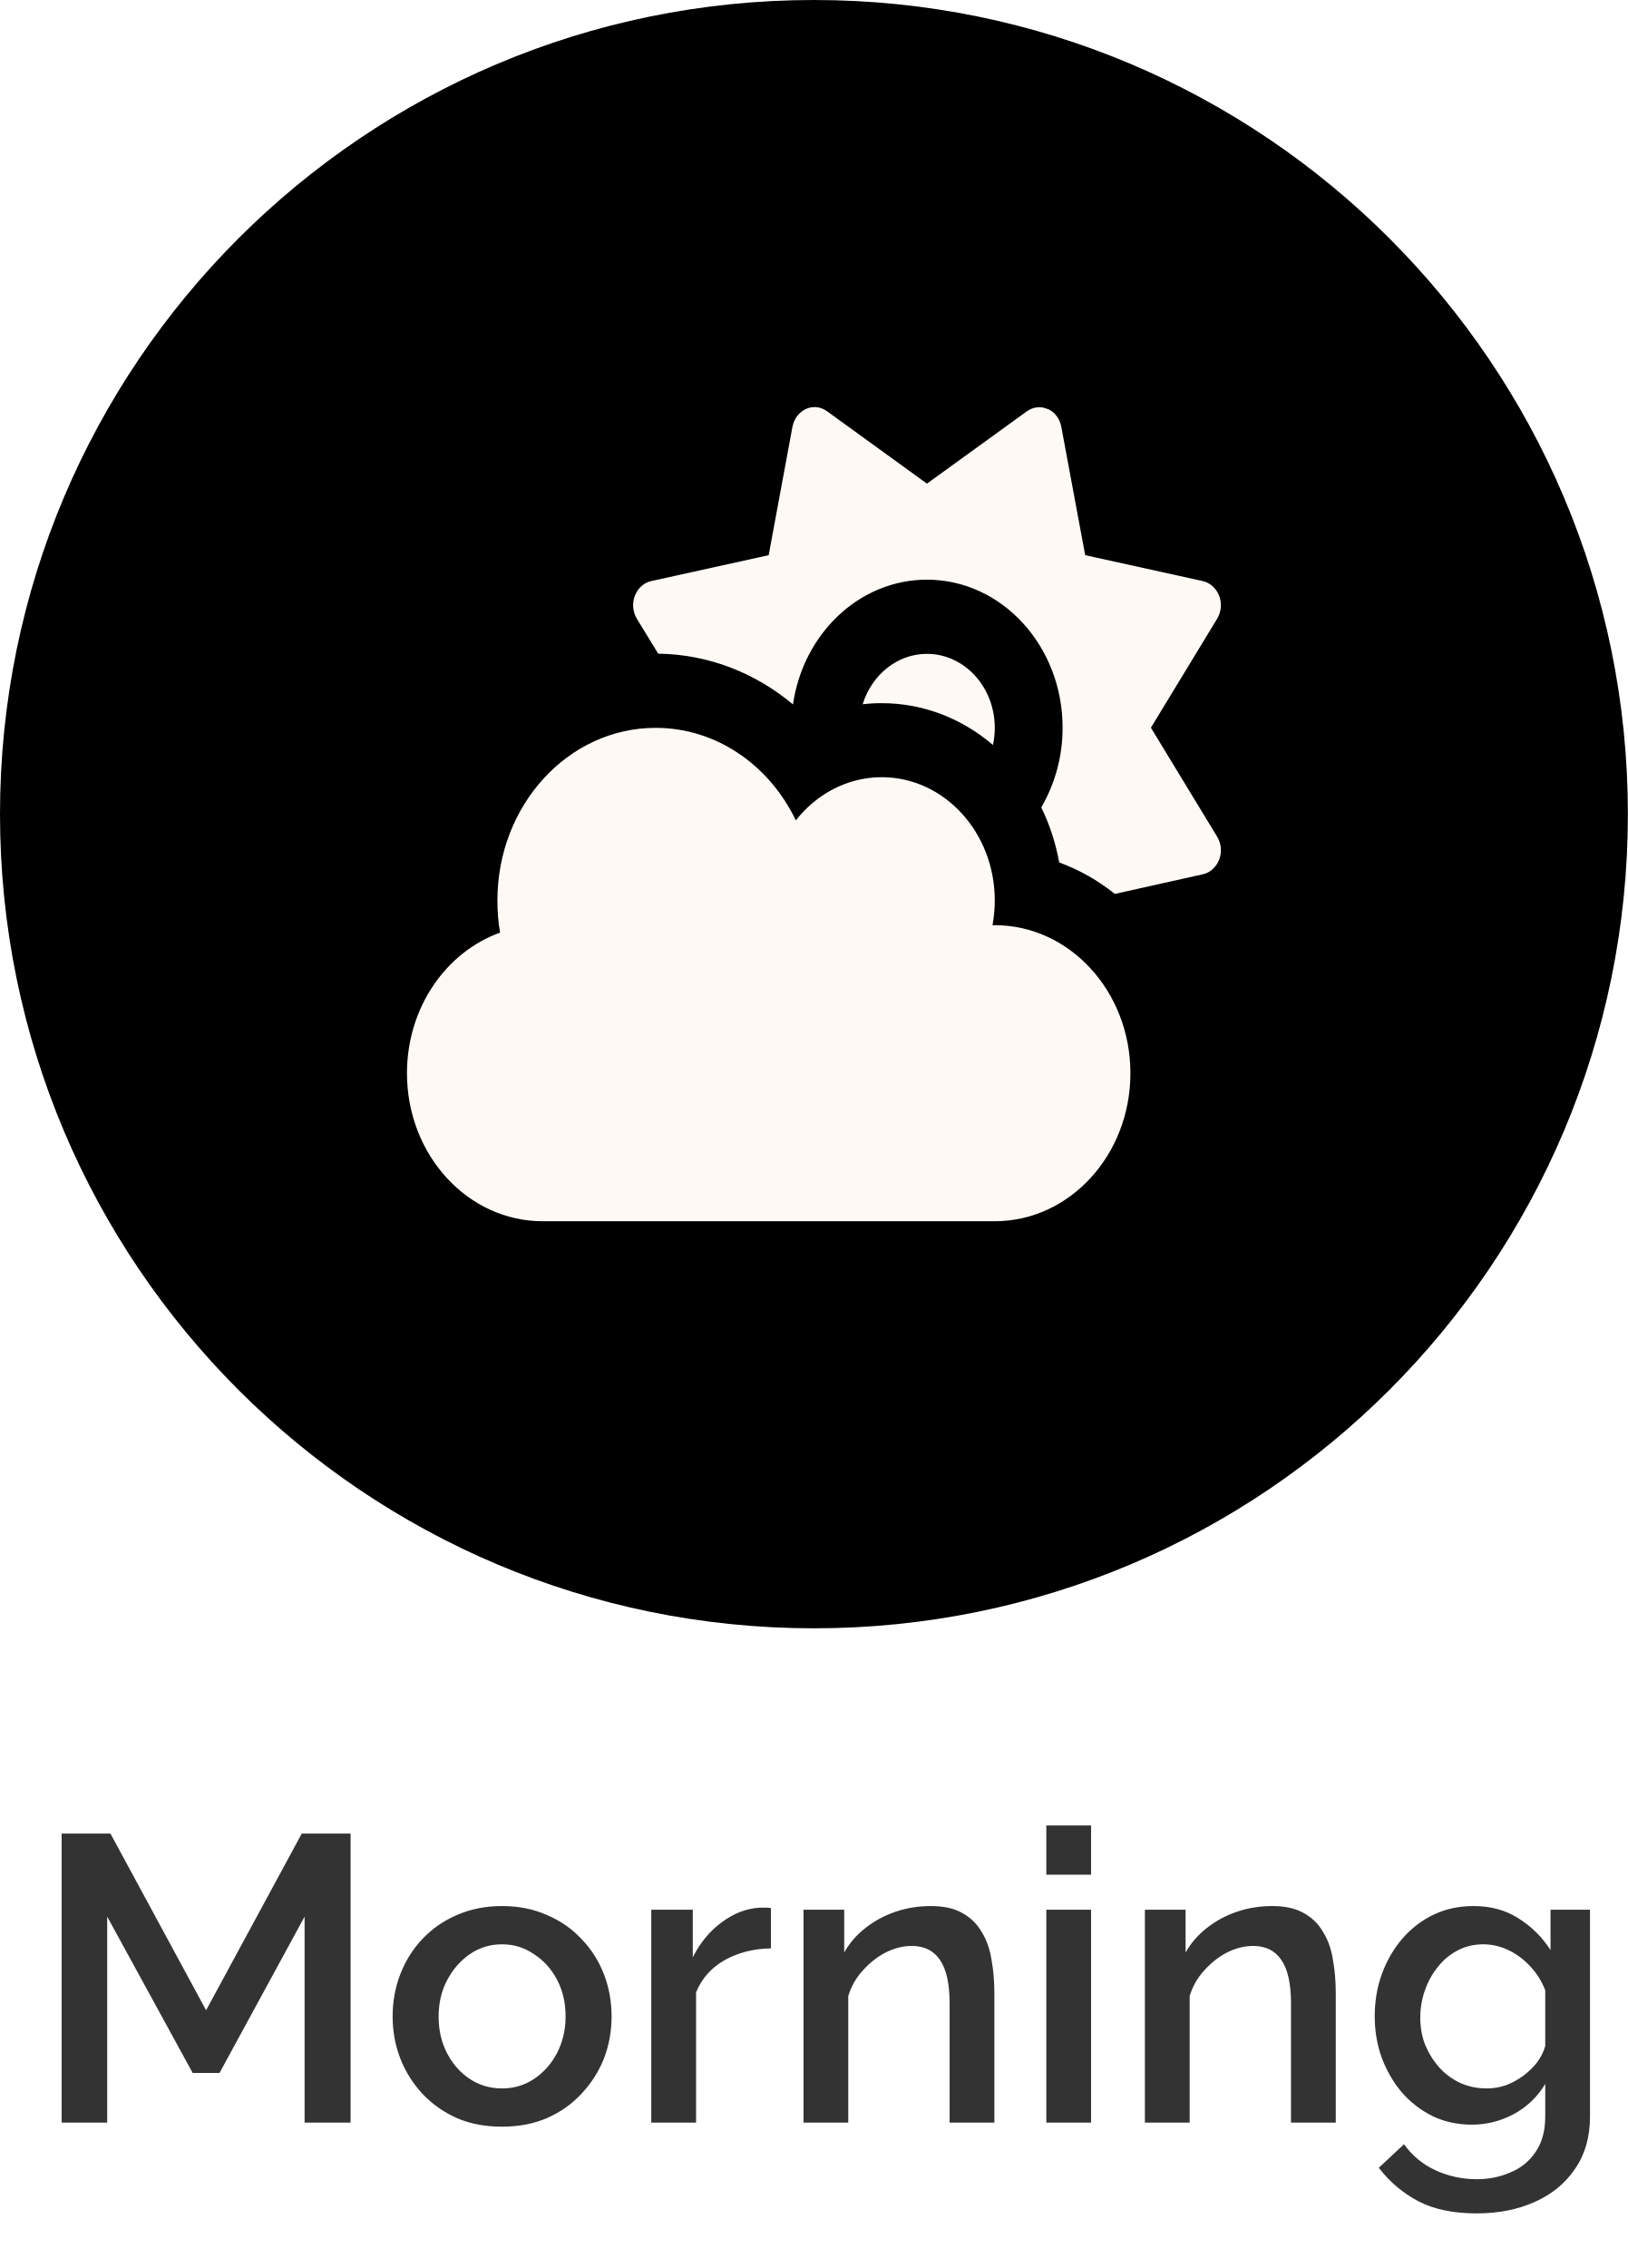
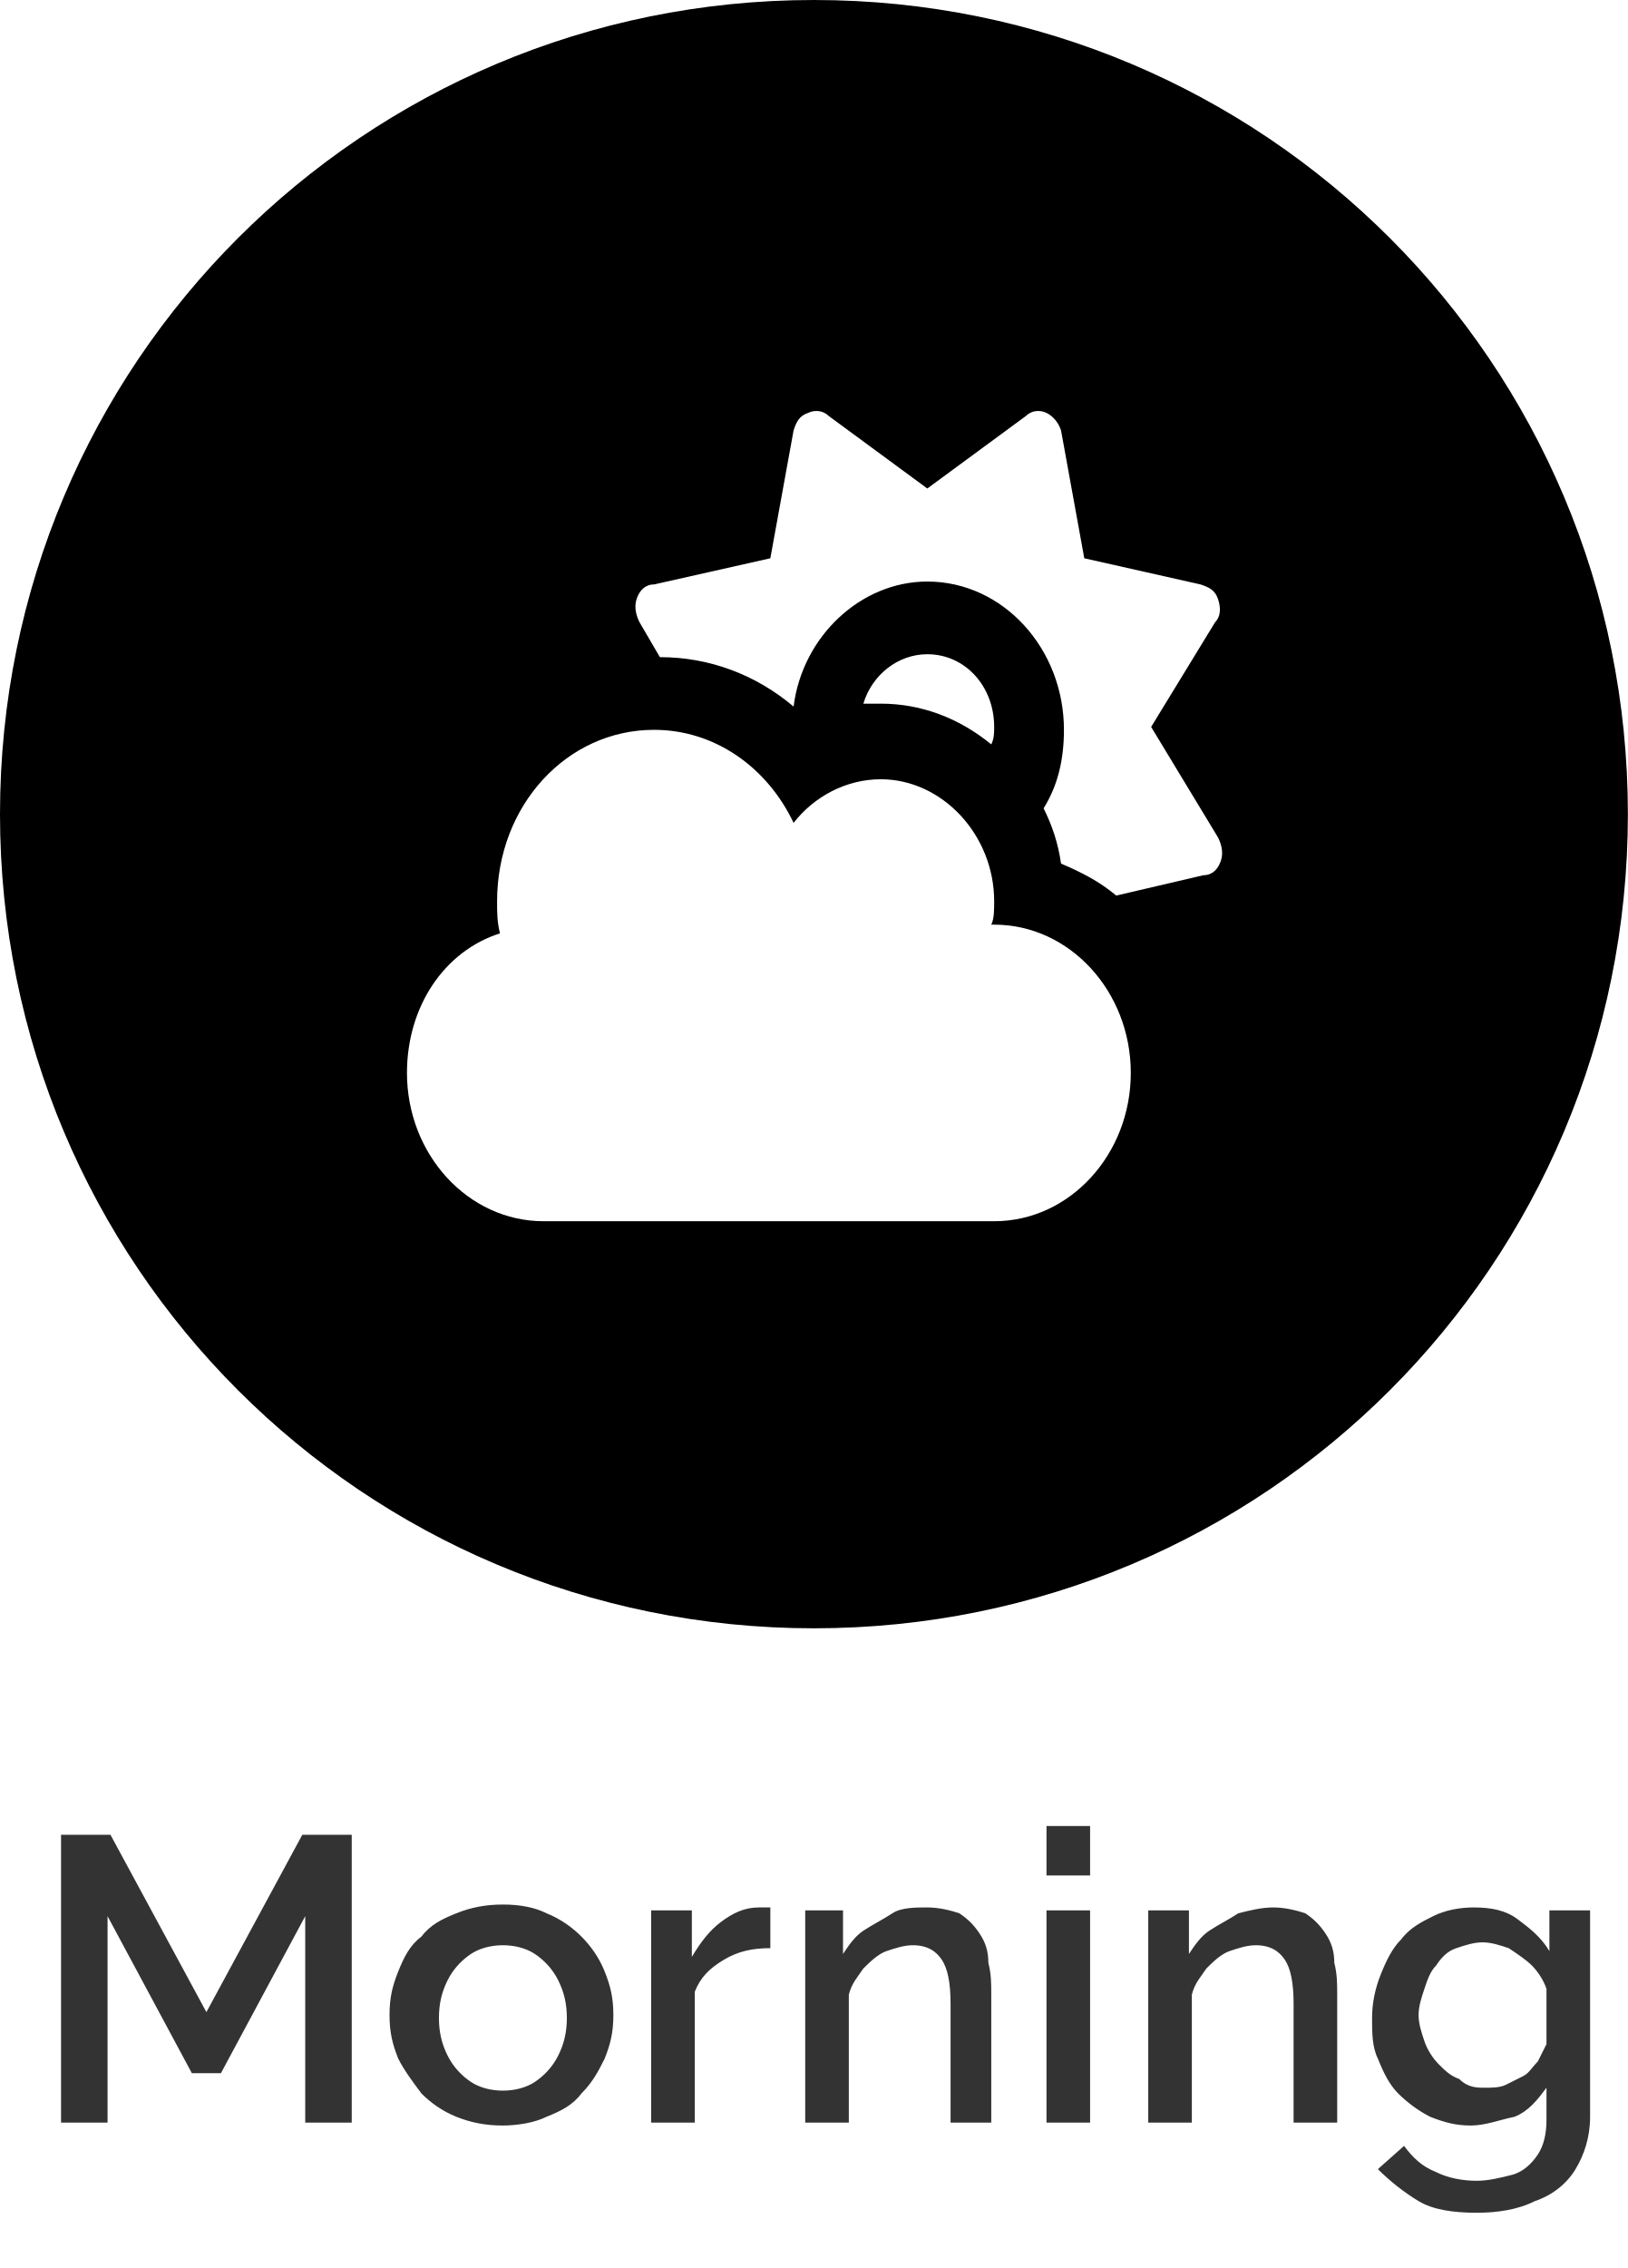
- <svg xmlns="http://www.w3.org/2000/svg" width="56" height="78" viewBox="0 0 56 78" fill="none">
-   <path d="M10.478 73V65.916L7.552 71.292H6.628L3.688 65.916V73H2.12V63.06H3.8L7.09 69.136L10.38 63.06H12.06V73H10.478ZM17.273 73.14C16.694 73.14 16.176 73.042 15.719 72.846C15.261 72.641 14.865 72.361 14.529 72.006C14.202 71.651 13.95 71.25 13.773 70.802C13.595 70.345 13.507 69.859 13.507 69.346C13.507 68.833 13.595 68.347 13.773 67.89C13.95 67.433 14.202 67.031 14.529 66.686C14.865 66.331 15.261 66.056 15.719 65.86C16.185 65.655 16.703 65.552 17.273 65.552C17.842 65.552 18.355 65.655 18.813 65.86C19.279 66.056 19.676 66.331 20.003 66.686C20.339 67.031 20.595 67.433 20.773 67.89C20.95 68.347 21.039 68.833 21.039 69.346C21.039 69.859 20.95 70.345 20.773 70.802C20.595 71.25 20.339 71.651 20.003 72.006C19.676 72.361 19.279 72.641 18.813 72.846C18.355 73.042 17.842 73.14 17.273 73.14ZM15.089 69.36C15.089 69.827 15.187 70.247 15.383 70.62C15.579 70.993 15.84 71.287 16.167 71.502C16.493 71.717 16.862 71.824 17.273 71.824C17.674 71.824 18.038 71.717 18.365 71.502C18.701 71.278 18.967 70.979 19.163 70.606C19.359 70.223 19.457 69.803 19.457 69.346C19.457 68.879 19.359 68.459 19.163 68.086C18.967 67.713 18.701 67.419 18.365 67.204C18.038 66.98 17.674 66.868 17.273 66.868C16.862 66.868 16.493 66.98 16.167 67.204C15.84 67.428 15.579 67.727 15.383 68.1C15.187 68.464 15.089 68.884 15.089 69.36ZM26.52 67.008C25.923 67.017 25.391 67.153 24.924 67.414C24.467 67.675 24.14 68.044 23.945 68.52V73H22.404V65.678H23.832V67.316C24.084 66.812 24.416 66.411 24.826 66.112C25.237 65.804 25.671 65.636 26.128 65.608C26.222 65.608 26.297 65.608 26.352 65.608C26.418 65.608 26.474 65.613 26.52 65.622V67.008ZM34.207 73H32.667V68.898C32.667 68.217 32.555 67.717 32.331 67.4C32.116 67.083 31.794 66.924 31.365 66.924C31.066 66.924 30.767 66.999 30.469 67.148C30.18 67.297 29.918 67.503 29.685 67.764C29.451 68.016 29.284 68.31 29.181 68.646V73H27.641V65.678H29.041V67.148C29.227 66.821 29.47 66.541 29.769 66.308C30.077 66.065 30.422 65.879 30.805 65.748C31.188 65.617 31.593 65.552 32.023 65.552C32.462 65.552 32.821 65.631 33.101 65.79C33.39 65.949 33.614 66.168 33.773 66.448C33.941 66.719 34.053 67.036 34.109 67.4C34.174 67.755 34.207 68.133 34.207 68.534V73ZM35.994 73V65.678H37.534V73H35.994ZM35.994 64.474V62.78H37.534V64.474H35.994ZM45.951 73H44.411V68.898C44.411 68.217 44.299 67.717 44.075 67.4C43.86 67.083 43.538 66.924 43.109 66.924C42.81 66.924 42.512 66.999 42.213 67.148C41.924 67.297 41.662 67.503 41.429 67.764C41.196 68.016 41.028 68.31 40.925 68.646V73H39.385V65.678H40.785V67.148C40.972 66.821 41.214 66.541 41.513 66.308C41.821 66.065 42.166 65.879 42.549 65.748C42.932 65.617 43.338 65.552 43.767 65.552C44.206 65.552 44.565 65.631 44.845 65.79C45.134 65.949 45.358 66.168 45.517 66.448C45.685 66.719 45.797 67.036 45.853 67.4C45.918 67.755 45.951 68.133 45.951 68.534V73ZM50.636 73.07C50.142 73.07 49.689 72.972 49.279 72.776C48.868 72.571 48.513 72.295 48.215 71.95C47.925 71.605 47.697 71.208 47.529 70.76C47.37 70.312 47.291 69.841 47.291 69.346C47.291 68.823 47.374 68.333 47.542 67.876C47.711 67.419 47.944 67.017 48.242 66.672C48.55 66.317 48.91 66.042 49.321 65.846C49.731 65.65 50.188 65.552 50.693 65.552C51.281 65.552 51.794 65.692 52.233 65.972C52.681 66.252 53.049 66.616 53.339 67.064V65.678H54.697V72.79C54.697 73.499 54.524 74.101 54.178 74.596C53.843 75.091 53.38 75.469 52.792 75.73C52.205 75.991 51.542 76.122 50.804 76.122C49.992 76.122 49.321 75.982 48.788 75.702C48.257 75.422 47.804 75.039 47.431 74.554L48.298 73.742C48.578 74.134 48.938 74.433 49.377 74.638C49.825 74.843 50.3 74.946 50.804 74.946C51.224 74.946 51.612 74.867 51.967 74.708C52.331 74.559 52.62 74.321 52.834 73.994C53.049 73.677 53.157 73.275 53.157 72.79V71.67C52.895 72.109 52.536 72.454 52.078 72.706C51.621 72.949 51.141 73.07 50.636 73.07ZM51.141 71.824C51.374 71.824 51.598 71.787 51.812 71.712C52.027 71.628 52.223 71.521 52.401 71.39C52.587 71.25 52.746 71.096 52.877 70.928C53.007 70.751 53.1 70.564 53.157 70.368V68.45C53.035 68.133 52.862 67.857 52.639 67.624C52.414 67.381 52.163 67.195 51.883 67.064C51.602 66.933 51.318 66.868 51.029 66.868C50.693 66.868 50.389 66.943 50.118 67.092C49.857 67.232 49.633 67.423 49.447 67.666C49.26 67.899 49.115 68.165 49.013 68.464C48.91 68.763 48.858 69.071 48.858 69.388C48.858 69.724 48.914 70.037 49.026 70.326C49.148 70.615 49.311 70.877 49.517 71.11C49.722 71.334 49.965 71.511 50.245 71.642C50.525 71.763 50.823 71.824 51.141 71.824Z" fill="#333333" />
-   <path d="M56 28C56 43.464 43.464 56 28 56C12.536 56 0 43.464 0 28C0 12.536 12.536 0 28 0C43.464 0 56 12.536 56 28Z" fill="currentColor" />
-   <path d="M36.048 14.066C36.286 14.172 36.461 14.406 36.51 14.681L37.331 19.093L41.375 19.984C41.628 20.042 41.837 20.228 41.939 20.488C42.041 20.747 42.012 21.044 41.871 21.278L39.592 25.027L41.871 28.776C42.012 29.009 42.041 29.306 41.939 29.566C41.837 29.825 41.628 30.016 41.375 30.069L38.352 30.743C37.774 30.281 37.132 29.916 36.437 29.661C36.315 28.988 36.106 28.351 35.82 27.768C36.281 26.978 36.554 26.039 36.554 25.027C36.554 22.216 34.464 19.936 31.887 19.936C29.559 19.936 27.629 21.797 27.279 24.226C25.991 23.149 24.387 22.503 22.642 22.481L21.908 21.278C21.767 21.044 21.738 20.747 21.84 20.488C21.942 20.228 22.151 20.037 22.404 19.984L26.443 19.093L27.26 14.681C27.313 14.406 27.484 14.178 27.722 14.066C27.96 13.955 28.232 13.987 28.446 14.14L31.887 16.633L35.324 14.146C35.538 13.992 35.81 13.96 36.048 14.072V14.066ZM34.221 25.032C34.221 25.233 34.201 25.43 34.157 25.62C33.102 24.719 31.776 24.183 30.332 24.183C30.108 24.183 29.89 24.194 29.676 24.221C29.987 23.213 30.862 22.487 31.887 22.487C33.175 22.487 34.221 23.627 34.221 25.032ZM18.666 42C16.09 42 14 39.72 14 36.91C14 34.656 15.342 32.742 17.203 32.074C17.14 31.718 17.111 31.347 17.111 30.971C17.111 27.689 19.546 25.032 22.555 25.032C24.65 25.032 26.468 26.32 27.377 28.213C28.091 27.307 29.151 26.729 30.332 26.729C32.48 26.729 34.221 28.627 34.221 30.971C34.221 31.262 34.191 31.543 34.143 31.819C34.167 31.819 34.196 31.819 34.221 31.819C36.797 31.819 38.887 34.099 38.887 36.91C38.887 39.72 36.797 42 34.221 42H18.666Z" fill="#FFF9F5" />
+ <svg xmlns="http://www.w3.org/2000/svg" version="1.1" id="Layer_1" x="0px" y="0px" viewBox="0 0 56 78" style="enable-background:new 0 0 56 78;" xml:space="preserve">
+   <style type="text/css">
+ 	.st0{fill:#333333;}
+ </style>
+   <path class="st0" d="M10.5,73v-7.1l-2.9,5.4H6.6l-2.9-5.4V73H2.1v-9.9h1.7l3.3,6.1l3.3-6.1h1.7V73H10.5z M17.3,73.1  c-0.6,0-1.1-0.1-1.6-0.3c-0.5-0.2-0.9-0.5-1.2-0.8c-0.3-0.4-0.6-0.8-0.8-1.2c-0.2-0.5-0.3-0.9-0.3-1.5s0.1-1,0.3-1.5  c0.2-0.5,0.4-0.9,0.8-1.2c0.3-0.4,0.7-0.6,1.2-0.8c0.5-0.2,1-0.3,1.6-0.3s1.1,0.1,1.5,0.3c0.5,0.2,0.9,0.5,1.2,0.8  c0.3,0.3,0.6,0.7,0.8,1.2s0.3,0.9,0.3,1.5s-0.1,1-0.3,1.5c-0.2,0.4-0.4,0.8-0.8,1.2c-0.3,0.4-0.7,0.6-1.2,0.8  C18.4,73,17.8,73.1,17.3,73.1z M15.1,69.4c0,0.5,0.1,0.9,0.3,1.3c0.2,0.4,0.5,0.7,0.8,0.9c0.3,0.2,0.7,0.3,1.1,0.3  c0.4,0,0.8-0.1,1.1-0.3c0.3-0.2,0.6-0.5,0.8-0.9c0.2-0.4,0.3-0.8,0.3-1.3c0-0.5-0.1-0.9-0.3-1.3c-0.2-0.4-0.5-0.7-0.8-0.9  c-0.3-0.2-0.7-0.3-1.1-0.3c-0.4,0-0.8,0.1-1.1,0.3c-0.3,0.2-0.6,0.5-0.8,0.9C15.2,68.5,15.1,68.9,15.1,69.4z M26.5,67  c-0.6,0-1.1,0.1-1.6,0.4c-0.5,0.3-0.8,0.6-1,1.1V73h-1.5v-7.3h1.4v1.6c0.3-0.5,0.6-0.9,1-1.2c0.4-0.3,0.8-0.5,1.3-0.5  c0.1,0,0.2,0,0.2,0c0.1,0,0.1,0,0.2,0V67z M34.2,73h-1.5v-4.1c0-0.7-0.1-1.2-0.3-1.5c-0.2-0.3-0.5-0.5-1-0.5c-0.3,0-0.6,0.1-0.9,0.2  c-0.3,0.1-0.6,0.4-0.8,0.6c-0.2,0.3-0.4,0.5-0.5,0.9V73h-1.5v-7.3H29v1.5c0.2-0.3,0.4-0.6,0.7-0.8c0.3-0.2,0.7-0.4,1-0.6  s0.8-0.2,1.2-0.2c0.4,0,0.8,0.1,1.1,0.2c0.3,0.2,0.5,0.4,0.7,0.7c0.2,0.3,0.3,0.6,0.3,1c0.1,0.4,0.1,0.7,0.1,1.1V73z M36,73v-7.3  h1.5V73H36z M36,64.5v-1.7h1.5v1.7H36z M46,73h-1.5v-4.1c0-0.7-0.1-1.2-0.3-1.5c-0.2-0.3-0.5-0.5-1-0.5c-0.3,0-0.6,0.1-0.9,0.2  c-0.3,0.1-0.6,0.4-0.8,0.6c-0.2,0.3-0.4,0.5-0.5,0.9V73h-1.5v-7.3h1.4v1.5c0.2-0.3,0.4-0.6,0.7-0.8c0.3-0.2,0.7-0.4,1-0.6  c0.4-0.1,0.8-0.2,1.2-0.2c0.4,0,0.8,0.1,1.1,0.2c0.3,0.2,0.5,0.4,0.7,0.7c0.2,0.3,0.3,0.6,0.3,1c0.1,0.4,0.1,0.7,0.1,1.1V73z   M50.6,73.1c-0.5,0-0.9-0.1-1.4-0.3c-0.4-0.2-0.8-0.5-1.1-0.8c-0.3-0.3-0.5-0.7-0.7-1.2c-0.2-0.4-0.2-0.9-0.2-1.4  c0-0.5,0.1-1,0.3-1.5s0.4-0.9,0.7-1.2c0.3-0.4,0.7-0.6,1.1-0.8c0.4-0.2,0.9-0.3,1.4-0.3c0.6,0,1.1,0.1,1.5,0.4  c0.4,0.3,0.8,0.6,1.1,1.1v-1.4h1.4v7.1c0,0.7-0.2,1.3-0.5,1.8c-0.3,0.5-0.8,0.9-1.4,1.1c-0.6,0.3-1.3,0.4-2,0.4  c-0.8,0-1.5-0.1-2-0.4c-0.5-0.3-1-0.7-1.4-1.1l0.9-0.8c0.3,0.4,0.6,0.7,1.1,0.9c0.4,0.2,0.9,0.3,1.4,0.3c0.4,0,0.8-0.1,1.2-0.2  c0.4-0.1,0.7-0.4,0.9-0.7c0.2-0.3,0.3-0.7,0.3-1.2v-1.1c-0.3,0.4-0.6,0.8-1.1,1C51.6,72.9,51.1,73.1,50.6,73.1z M51.1,71.8  c0.2,0,0.5,0,0.7-0.1c0.2-0.1,0.4-0.2,0.6-0.3c0.2-0.1,0.3-0.3,0.5-0.5c0.1-0.2,0.2-0.4,0.3-0.6v-1.9c-0.1-0.3-0.3-0.6-0.5-0.8  c-0.2-0.2-0.5-0.4-0.8-0.6c-0.3-0.1-0.6-0.2-0.9-0.2c-0.3,0-0.6,0.1-0.9,0.2c-0.3,0.1-0.5,0.3-0.7,0.6c-0.2,0.2-0.3,0.5-0.4,0.8  c-0.1,0.3-0.2,0.6-0.2,0.9c0,0.3,0.1,0.6,0.2,0.9c0.1,0.3,0.3,0.6,0.5,0.8c0.2,0.2,0.4,0.4,0.7,0.5C50.5,71.8,50.8,71.8,51.1,71.8z" />
+   <path d="M28,0C12.5,0,0,12.5,0,28s12.5,28,28,28s28-12.5,28-28S43.5,0,28,0z M34.2,42H18.7c-2.6,0-4.7-2.3-4.7-5.1  c0-2.3,1.3-4.2,3.2-4.8c-0.1-0.4-0.1-0.7-0.1-1.1c0-3.3,2.4-5.9,5.4-5.9c2.1,0,3.9,1.3,4.8,3.2c0.7-0.9,1.8-1.5,3-1.5  c2.1,0,3.9,1.9,3.9,4.2c0,0.3,0,0.6-0.1,0.8c0,0,0.1,0,0.1,0c2.6,0,4.7,2.3,4.7,5.1C38.9,39.7,36.8,42,34.2,42z M29.7,24.2  c0.3-1,1.2-1.7,2.2-1.7c1.3,0,2.3,1.1,2.3,2.5c0,0.2,0,0.4-0.1,0.6c-1.1-0.9-2.4-1.4-3.8-1.4C30.1,24.2,29.9,24.2,29.7,24.2z   M41.9,28.8c0.1,0.2,0.2,0.5,0.1,0.8c-0.1,0.3-0.3,0.5-0.6,0.5l-3,0.7c-0.6-0.5-1.2-0.8-1.9-1.1c-0.1-0.7-0.3-1.3-0.6-1.9  c0.5-0.8,0.7-1.7,0.7-2.7c0-2.8-2.1-5.1-4.7-5.1c-2.3,0-4.3,1.9-4.6,4.3c-1.3-1.1-2.9-1.7-4.6-1.7l-0.7-1.2  c-0.1-0.2-0.2-0.5-0.1-0.8c0.1-0.3,0.3-0.5,0.6-0.5l4-0.9l0.8-4.4c0.1-0.3,0.2-0.5,0.5-0.6c0.2-0.1,0.5-0.1,0.7,0.1l3.4,2.5l3.4-2.5  c0.2-0.2,0.5-0.2,0.7-0.1v0c0.2,0.1,0.4,0.3,0.5,0.6l0.8,4.4l4,0.9c0.3,0.1,0.5,0.2,0.6,0.5c0.1,0.3,0.1,0.6-0.1,0.8L39.6,25  L41.9,28.8z" />
</svg>
